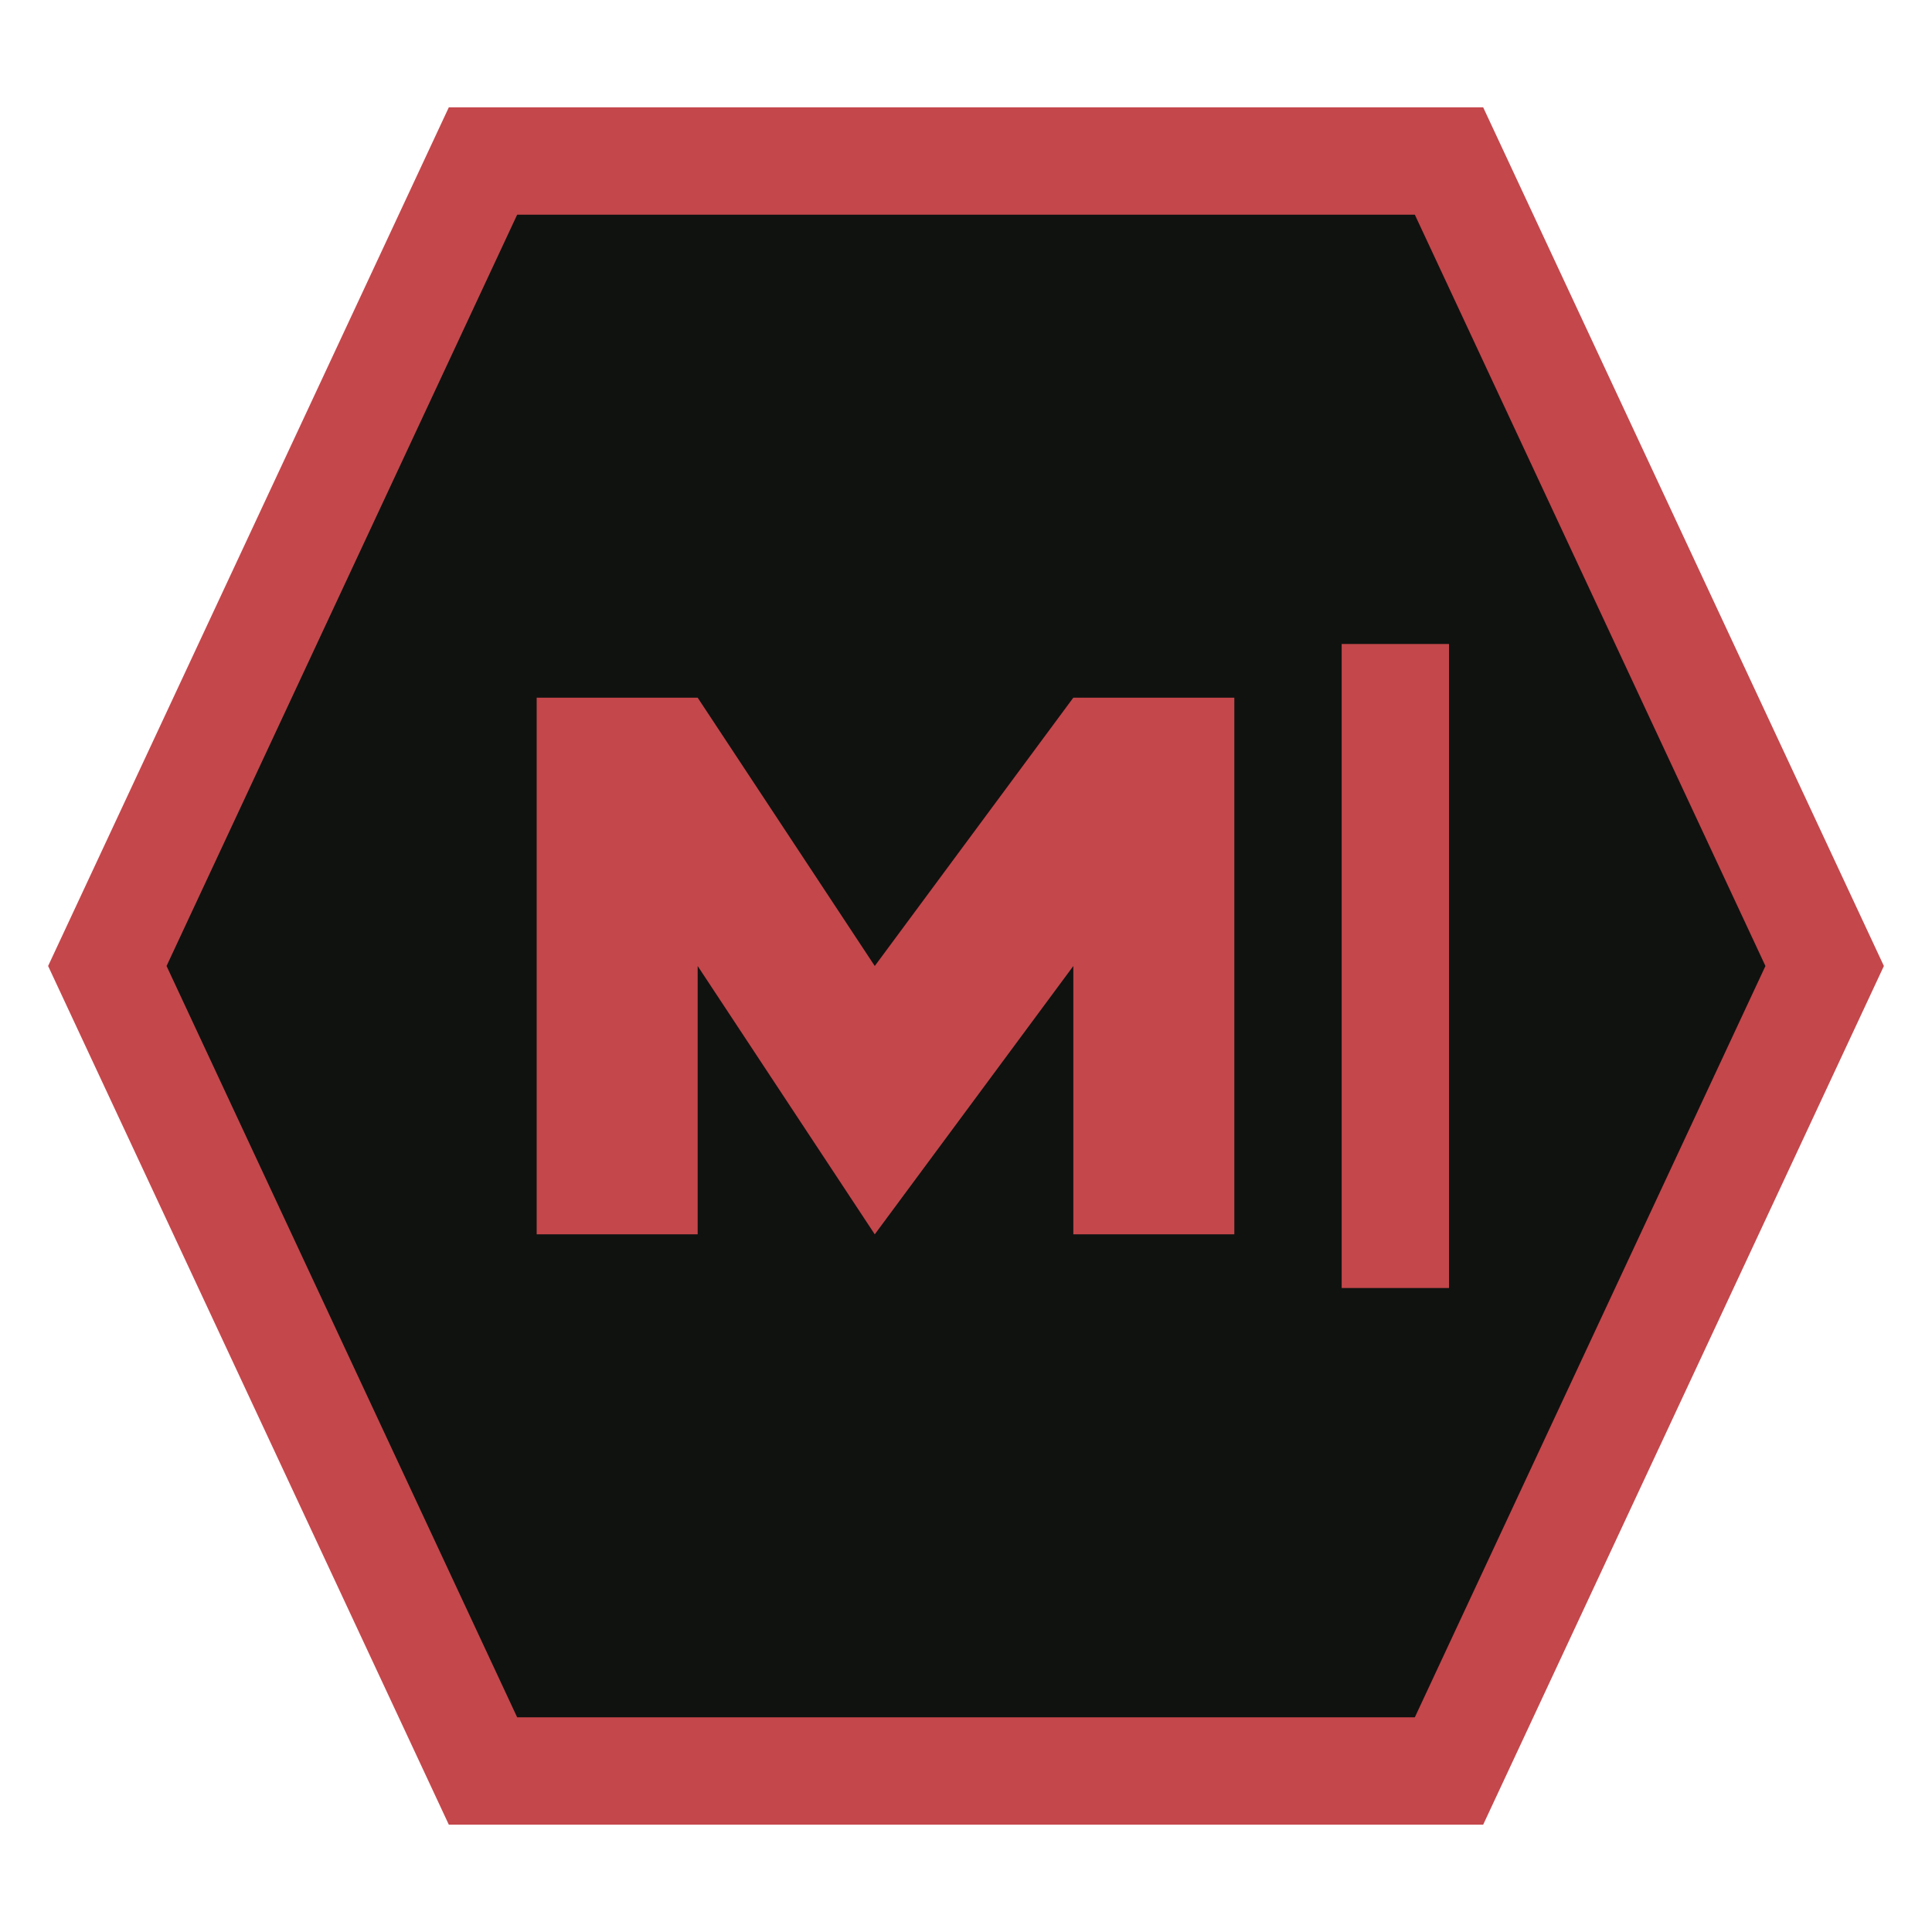
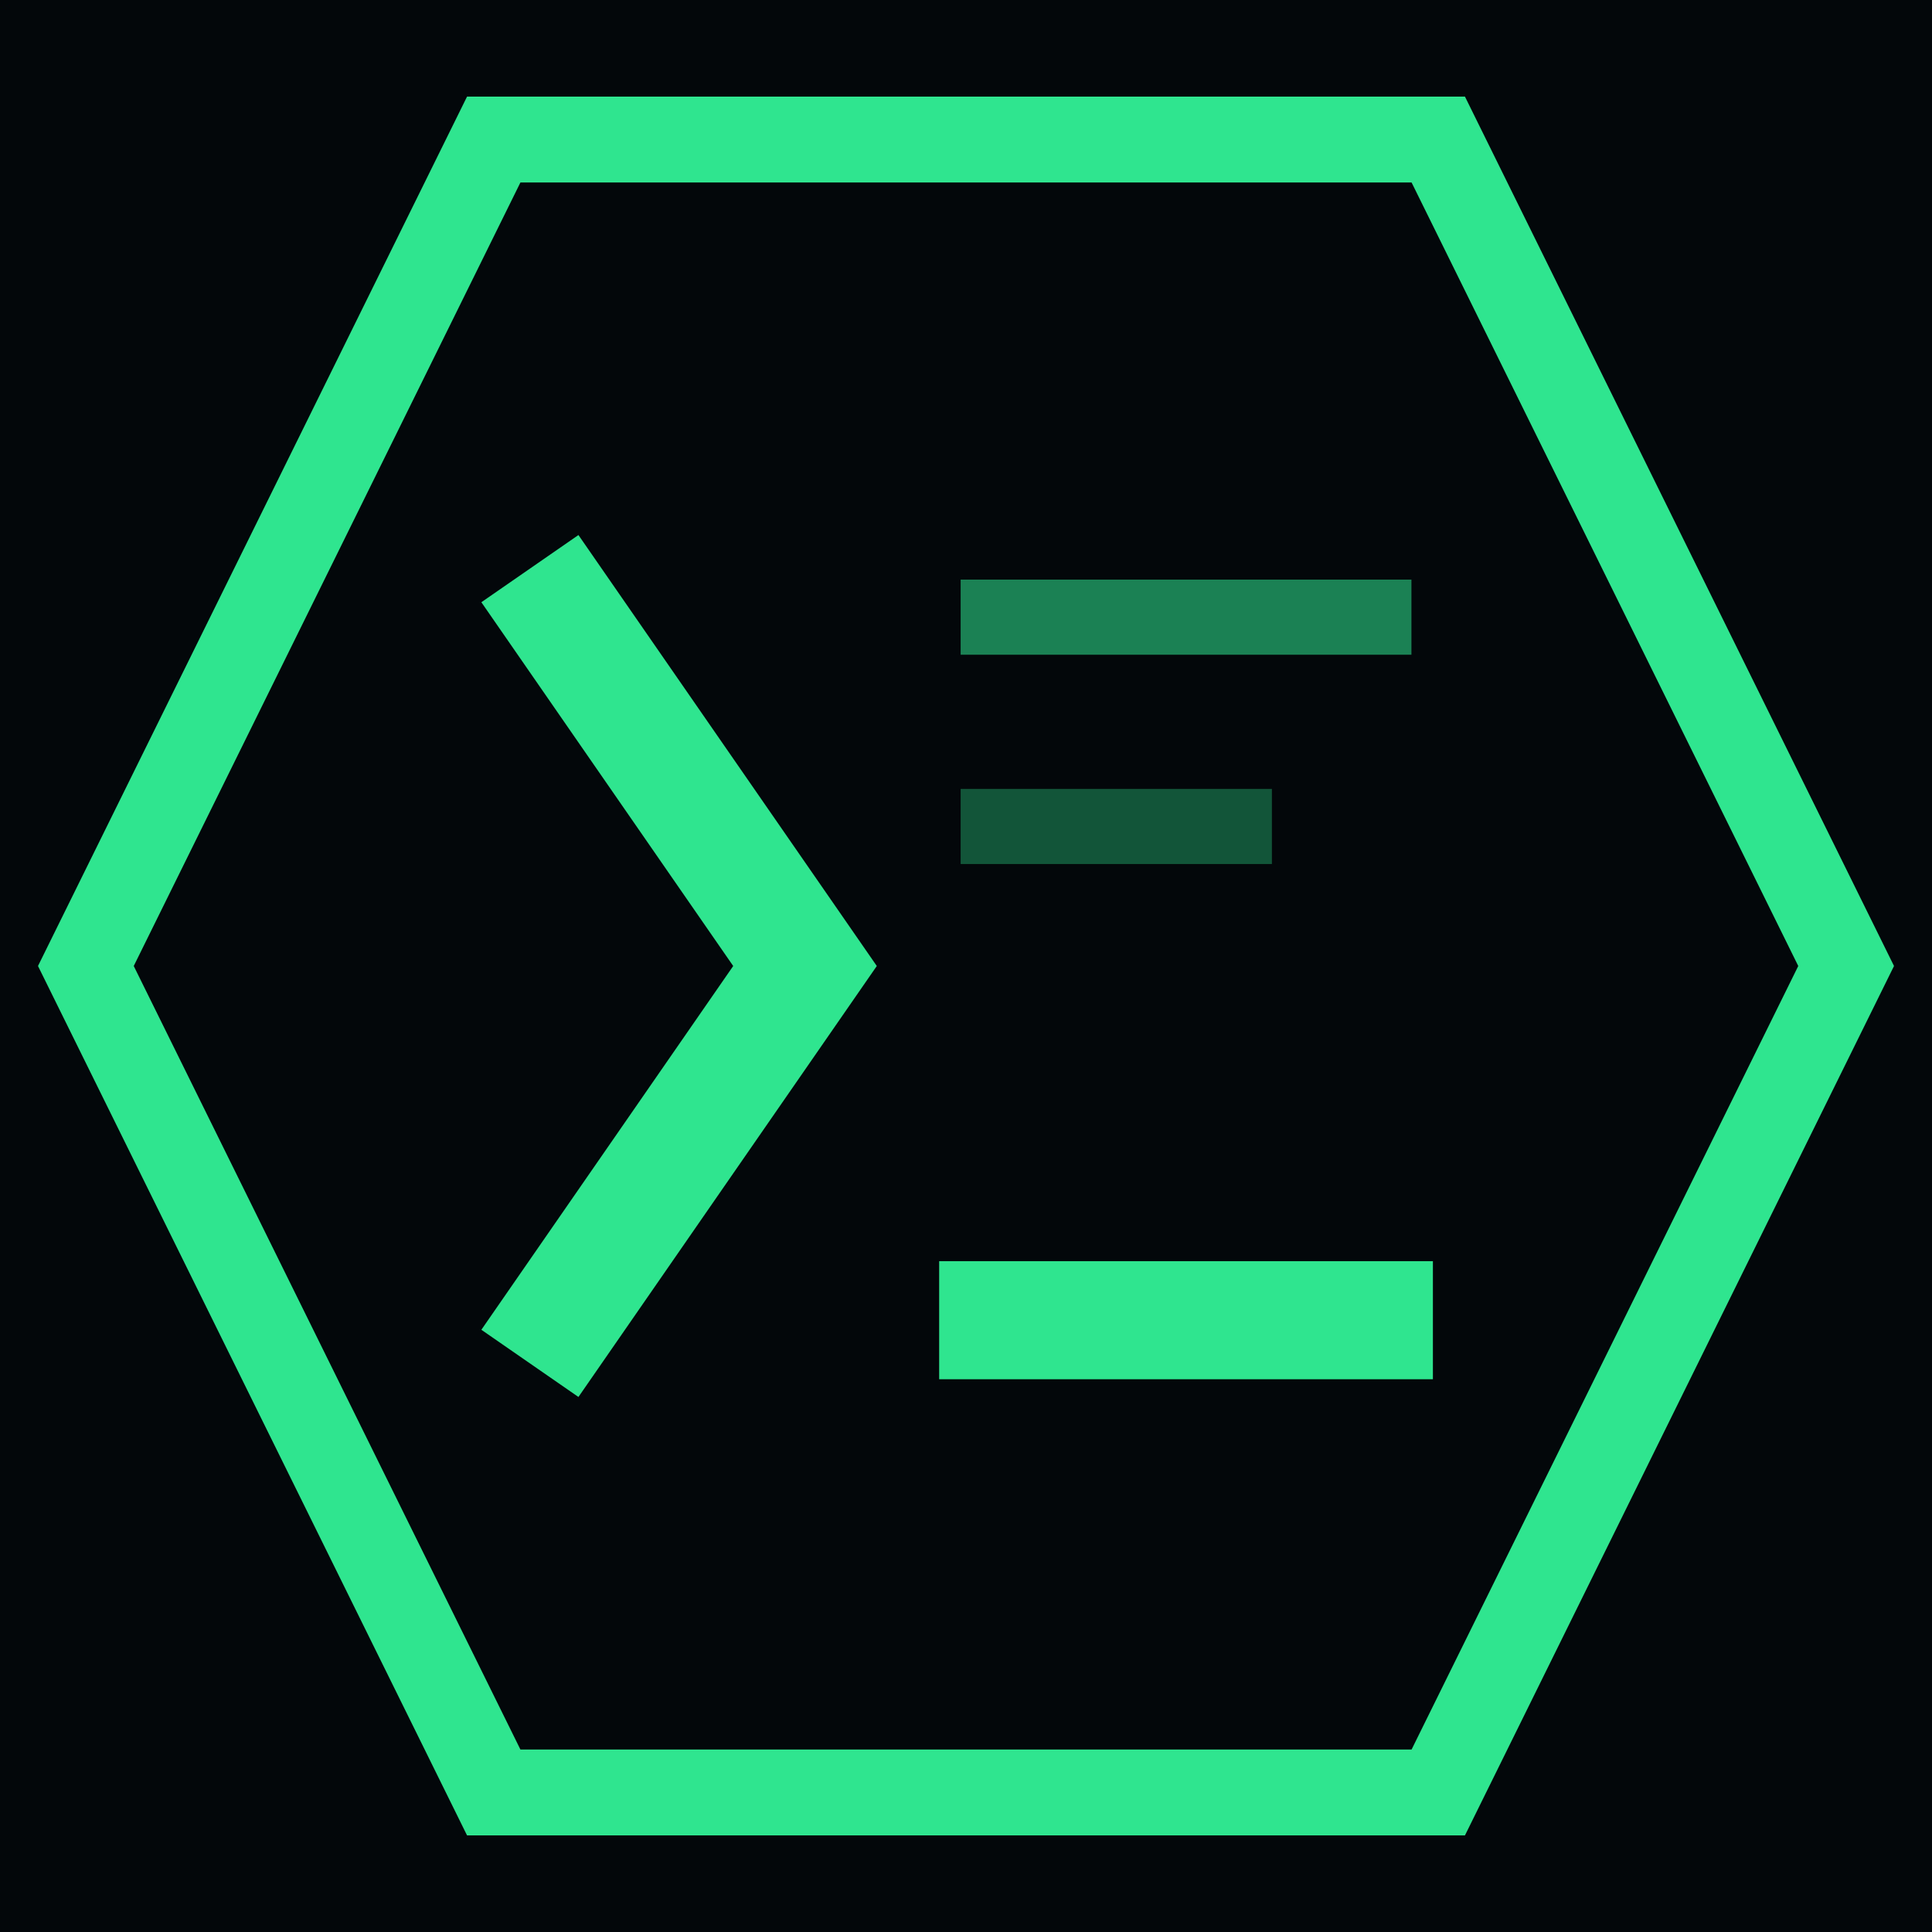
<svg xmlns="http://www.w3.org/2000/svg" viewBox="0 0 36 36">
-   <path d="M9 3h18l7 15-7 15H9L2 18 9 3Z" fill="#101210" stroke="#c4474b" stroke-width="2" />
-   <path d="M10 23V13h3l3.3 5L20 13h3v10h-3v-5l-3.7 5L13 18v5h-3Z" fill="#c4474b" />
-   <path d="M26 12v12" stroke="#c4474b" stroke-width="2" />
+   <rect width="36" height="36" fill="#03070a" />
+   <path d="M9.2 2.6h17.6L34.4 18 26.8 33.4H9.2L1.6 18 9.2 2.6Z" fill="none" stroke="#2fe58f" stroke-width="1.6" />
+   <path d="M10.5 11.5 15 18l-4.5 6.5" fill="none" stroke="#2fe58f" stroke-width="2.2" stroke-linecap="square" />
+   <path d="M18.6 24.6h7" stroke="#2fe58f" stroke-width="2.2" stroke-linecap="square" />
+   <path d="M18.6 11.5h7" stroke="#2fe58f" stroke-width="1.4" stroke-linecap="square" opacity=".55" />
+   <path d="M18.6 15.4h4.4" stroke="#2fe58f" stroke-width="1.4" stroke-linecap="square" opacity=".35" />
</svg>
